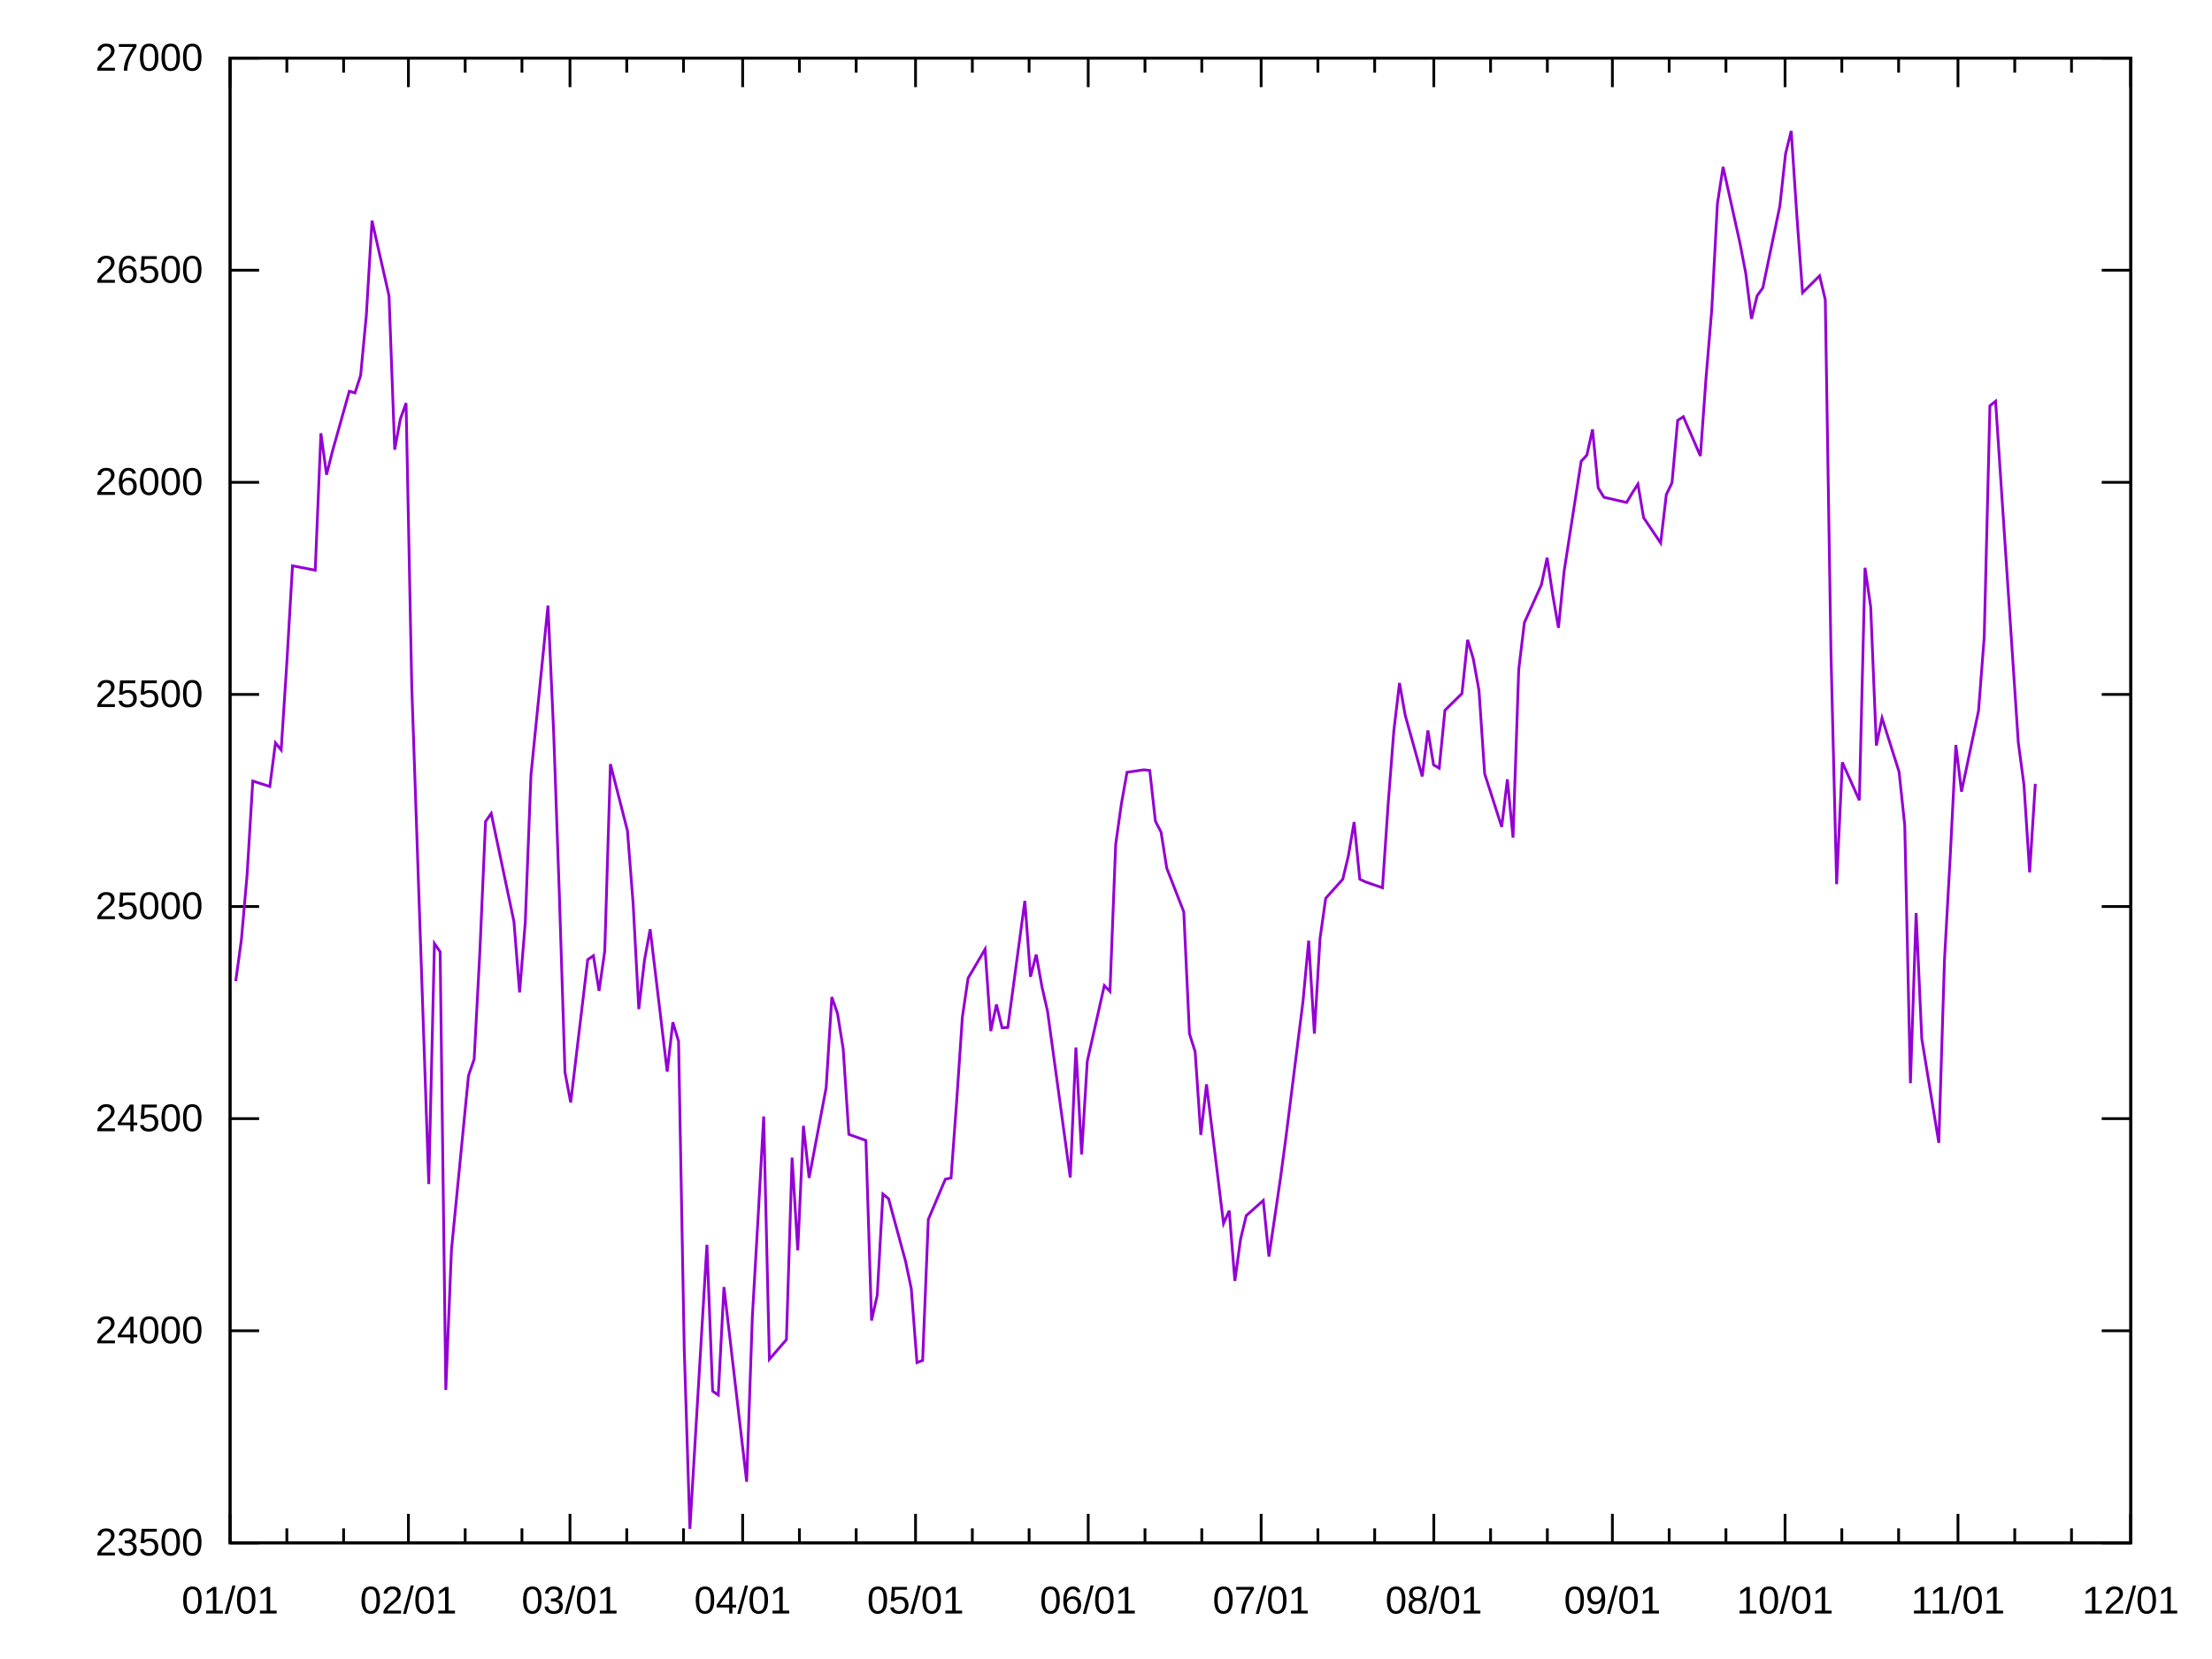
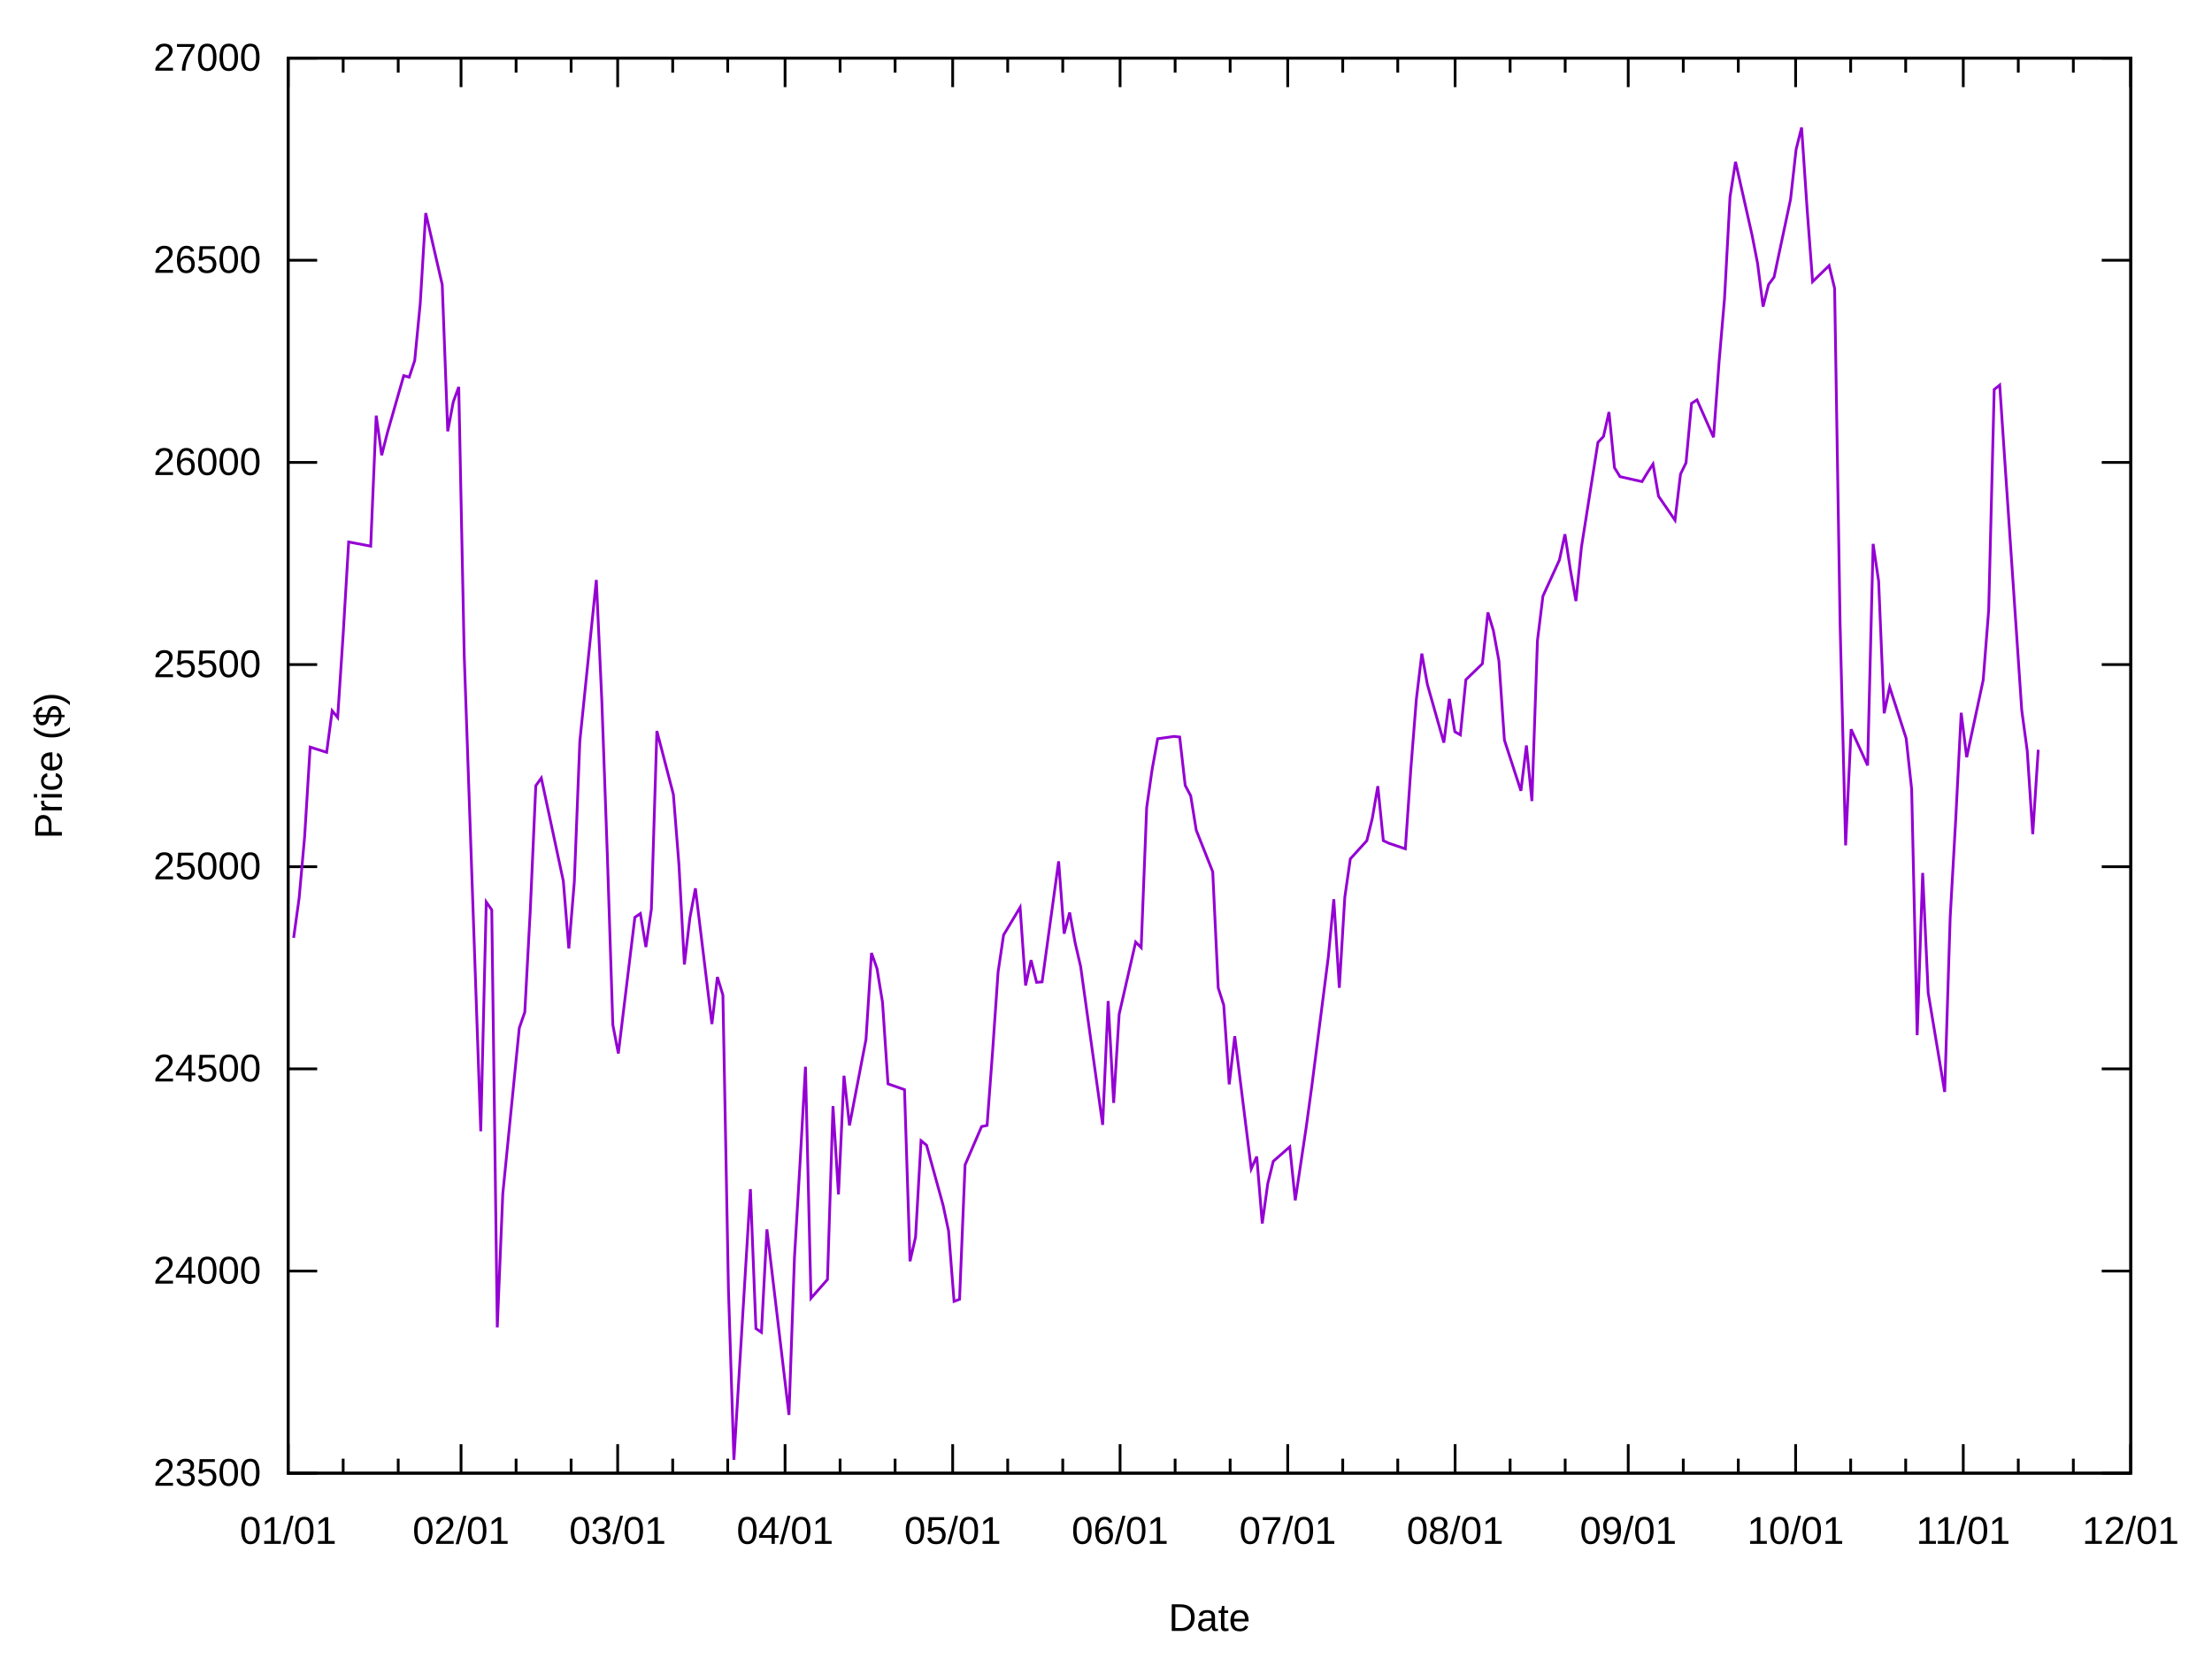
<svg xmlns="http://www.w3.org/2000/svg" xmlns:xlink="http://www.w3.org/1999/xlink" width="800" height="600" viewBox="0 0 800 600">
  <g id="gnuplot_canvas">
    <rect x="0" y="0" width="800" height="600" fill="none" />
    <defs>
      <circle id="gpDot" r="0.5" stroke-width="0.5" stroke="currentColor" />
      <path id="gpPt0" stroke-width="0.190" stroke="currentColor" d="M-1,0 h2 M0,-1 v2" />
      <path id="gpPt1" stroke-width="0.190" stroke="currentColor" d="M-1,-1 L1,1 M1,-1 L-1,1" />
      <path id="gpPt2" stroke-width="0.190" stroke="currentColor" d="M-1,0 L1,0 M0,-1 L0,1 M-1,-1 L1,1 M-1,1 L1,-1" />
      <rect id="gpPt3" stroke-width="0.190" stroke="currentColor" x="-1" y="-1" width="2" height="2" />
      <rect id="gpPt4" stroke-width="0.190" stroke="currentColor" fill="currentColor" x="-1" y="-1" width="2" height="2" />
      <circle id="gpPt5" stroke-width="0.190" stroke="currentColor" cx="0" cy="0" r="1" />
      <use xlink:href="#gpPt5" id="gpPt6" fill="currentColor" stroke="none" />
      <path id="gpPt7" stroke-width="0.190" stroke="currentColor" d="M0,-1.33 L-1.33,0.67 L1.33,0.67 z" />
      <use xlink:href="#gpPt7" id="gpPt8" fill="currentColor" stroke="none" />
      <use xlink:href="#gpPt7" id="gpPt9" stroke="currentColor" transform="rotate(180)" />
      <use xlink:href="#gpPt9" id="gpPt10" fill="currentColor" stroke="none" />
      <use xlink:href="#gpPt3" id="gpPt11" stroke="currentColor" transform="rotate(45)" />
      <use xlink:href="#gpPt11" id="gpPt12" fill="currentColor" stroke="none" />
      <path id="gpPt13" stroke-width="0.190" stroke="currentColor" d="M0,1.330 L1.265,0.411 L0.782,-1.067 L-0.782,-1.076 L-1.265,0.411 z" />
      <use xlink:href="#gpPt13" id="gpPt14" fill="currentColor" stroke="none" />
      <filter id="textbox" filterUnits="objectBoundingBox" x="0" y="0" height="1" width="1">
        <feFlood flood-color="white" flood-opacity="1" result="bgnd" />
        <feComposite in="SourceGraphic" in2="bgnd" operator="atop" />
      </filter>
      <filter id="greybox" filterUnits="objectBoundingBox" x="0" y="0" height="1" width="1">
        <feFlood flood-color="lightgrey" flood-opacity="1" result="grey" />
        <feComposite in="SourceGraphic" in2="grey" operator="atop" />
      </filter>
    </defs>
    <g fill="none" color="white" stroke="currentColor" stroke-width="1.00" stroke-linecap="butt" stroke-linejoin="miter">
</g>
    <g fill="none" color="black" stroke="currentColor" stroke-width="1.00" stroke-linecap="butt" stroke-linejoin="miter">
-       <path stroke="black" d="M83.21,558.00 L93.71,558.00 M770.62,558.00 L760.12,558.00  " />
-       <g transform="translate(73.42,562.55)" stroke="none" fill="black" font-family="Arial" font-size="14.00" text-anchor="end">
+       <path stroke="black" d="M104.21,532.80 L114.71,532.80 M770.62,532.80 L760.12,532.80  " />
+       <g transform="translate(94.42,537.35)" stroke="none" fill="black" font-family="Arial" font-size="14.00" text-anchor="end">
        <text> 23500</text>
      </g>
    </g>
    <g fill="none" color="black" stroke="currentColor" stroke-width="1.00" stroke-linecap="butt" stroke-linejoin="miter">
-       <path stroke="black" d="M83.21,481.29 L93.71,481.29 M770.62,481.29 L760.12,481.29  " />
-       <g transform="translate(73.42,485.84)" stroke="none" fill="black" font-family="Arial" font-size="14.00" text-anchor="end">
+       <path stroke="black" d="M104.21,459.69 L114.71,459.69 M770.62,459.69 L760.12,459.69  " />
+       <g transform="translate(94.42,464.24)" stroke="none" fill="black" font-family="Arial" font-size="14.00" text-anchor="end">
        <text> 24000</text>
      </g>
    </g>
    <g fill="none" color="black" stroke="currentColor" stroke-width="1.00" stroke-linecap="butt" stroke-linejoin="miter">
-       <path stroke="black" d="M83.21,404.57 L93.71,404.57 M770.62,404.57 L760.12,404.57  " />
-       <g transform="translate(73.42,409.12)" stroke="none" fill="black" font-family="Arial" font-size="14.00" text-anchor="end">
+       <path stroke="black" d="M104.21,386.57 L114.71,386.57 M770.62,386.57 L760.12,386.57  " />
+       <g transform="translate(94.42,391.12)" stroke="none" fill="black" font-family="Arial" font-size="14.00" text-anchor="end">
        <text> 24500</text>
      </g>
    </g>
    <g fill="none" color="black" stroke="currentColor" stroke-width="1.00" stroke-linecap="butt" stroke-linejoin="miter">
-       <path stroke="black" d="M83.21,327.86 L93.71,327.86 M770.62,327.86 L760.12,327.86  " />
-       <g transform="translate(73.42,332.41)" stroke="none" fill="black" font-family="Arial" font-size="14.00" text-anchor="end">
+       <path stroke="black" d="M104.21,313.46 L114.71,313.46 M770.62,313.46 L760.12,313.46  " />
+       <g transform="translate(94.42,318.01)" stroke="none" fill="black" font-family="Arial" font-size="14.00" text-anchor="end">
        <text> 25000</text>
      </g>
    </g>
    <g fill="none" color="black" stroke="currentColor" stroke-width="1.00" stroke-linecap="butt" stroke-linejoin="miter">
-       <path stroke="black" d="M83.21,251.15 L93.71,251.15 M770.62,251.15 L760.12,251.15  " />
-       <g transform="translate(73.42,255.70)" stroke="none" fill="black" font-family="Arial" font-size="14.00" text-anchor="end">
+       <path stroke="black" d="M104.21,240.35 L114.71,240.35 M770.62,240.35 L760.12,240.35  " />
+       <g transform="translate(94.42,244.90)" stroke="none" fill="black" font-family="Arial" font-size="14.00" text-anchor="end">
        <text> 25500</text>
      </g>
    </g>
    <g fill="none" color="black" stroke="currentColor" stroke-width="1.00" stroke-linecap="butt" stroke-linejoin="miter">
-       <path stroke="black" d="M83.21,174.44 L93.71,174.44 M770.62,174.44 L760.12,174.44  " />
-       <g transform="translate(73.42,178.99)" stroke="none" fill="black" font-family="Arial" font-size="14.00" text-anchor="end">
+       <path stroke="black" d="M104.21,167.24 L114.71,167.24 M770.62,167.24 L760.12,167.24  " />
+       <g transform="translate(94.42,171.79)" stroke="none" fill="black" font-family="Arial" font-size="14.00" text-anchor="end">
        <text> 26000</text>
      </g>
    </g>
    <g fill="none" color="black" stroke="currentColor" stroke-width="1.00" stroke-linecap="butt" stroke-linejoin="miter">
-       <path stroke="black" d="M83.21,97.72 L93.71,97.72 M770.62,97.72 L760.12,97.72  " />
-       <g transform="translate(73.42,102.27)" stroke="none" fill="black" font-family="Arial" font-size="14.00" text-anchor="end">
+       <path stroke="black" d="M104.21,94.12 L114.71,94.12 M770.62,94.12 L760.12,94.12  " />
+       <g transform="translate(94.42,98.67)" stroke="none" fill="black" font-family="Arial" font-size="14.00" text-anchor="end">
        <text> 26500</text>
      </g>
    </g>
    <g fill="none" color="black" stroke="currentColor" stroke-width="1.00" stroke-linecap="butt" stroke-linejoin="miter">
-       <path stroke="black" d="M83.21,21.01 L93.71,21.01 M770.62,21.01 L760.12,21.01  " />
-       <g transform="translate(73.42,25.56)" stroke="none" fill="black" font-family="Arial" font-size="14.00" text-anchor="end">
+       <path stroke="black" d="M104.21,21.01 L114.71,21.01 M770.62,21.01 L760.12,21.01  " />
+       <g transform="translate(94.42,25.56)" stroke="none" fill="black" font-family="Arial" font-size="14.00" text-anchor="end">
        <text> 27000</text>
      </g>
    </g>
    <g fill="none" color="black" stroke="currentColor" stroke-width="1.00" stroke-linecap="butt" stroke-linejoin="miter">
-       <path stroke="black" d="M83.21,558.00 L83.21,547.50 M83.21,21.01 L83.21,31.51  " />
-       <g transform="translate(83.21,583.55)" stroke="none" fill="black" font-family="Arial" font-size="14.00" text-anchor="middle">
+       <path stroke="black" d="M104.21,532.80 L104.21,522.30 M104.21,21.01 L104.21,31.51  " />
+       <g transform="translate(104.21,558.35)" stroke="none" fill="black" font-family="Arial" font-size="14.00" text-anchor="middle">
        <text>01/01</text>
      </g>
    </g>
    <g fill="none" color="black" stroke="currentColor" stroke-width="1.00" stroke-linecap="butt" stroke-linejoin="miter">
-       <path stroke="black" d="M103.74,558.00 L103.74,552.75 M103.74,21.01 L103.74,26.26 M124.27,558.00 L124.27,552.75 M124.27,21.01 L124.27,26.26   M147.71,558.00 L147.71,547.50 M147.71,21.01 L147.71,31.51  " />
-       <g transform="translate(147.71,583.55)" stroke="none" fill="black" font-family="Arial" font-size="14.00" text-anchor="middle">
+       <path stroke="black" d="M124.11,532.80 L124.11,527.55 M124.11,21.01 L124.11,26.26 M144.02,532.80 L144.02,527.55 M144.02,21.01 L144.02,26.26   M166.74,532.80 L166.74,522.30 M166.74,21.01 L166.74,31.51  " />
+       <g transform="translate(166.74,558.35)" stroke="none" fill="black" font-family="Arial" font-size="14.00" text-anchor="middle">
        <text>02/01</text>
      </g>
    </g>
    <g fill="none" color="black" stroke="currentColor" stroke-width="1.00" stroke-linecap="butt" stroke-linejoin="miter">
-       <path stroke="black" d="M168.24,558.00 L168.24,552.75 M168.24,21.01 L168.24,26.26 M188.77,558.00 L188.77,552.75 M188.77,21.01 L188.77,26.26   M206.14,558.00 L206.14,547.50 M206.14,21.01 L206.14,31.51  " />
-       <g transform="translate(206.14,583.55)" stroke="none" fill="black" font-family="Arial" font-size="14.00" text-anchor="middle">
+       <path stroke="black" d="M186.65,532.80 L186.65,527.55 M186.65,21.01 L186.65,26.26 M206.55,532.80 L206.55,527.55 M206.55,21.01 L206.55,26.26   M223.39,532.80 L223.39,522.30 M223.39,21.01 L223.39,31.51  " />
+       <g transform="translate(223.39,558.35)" stroke="none" fill="black" font-family="Arial" font-size="14.00" text-anchor="middle">
        <text>03/01</text>
      </g>
    </g>
    <g fill="none" color="black" stroke="currentColor" stroke-width="1.00" stroke-linecap="butt" stroke-linejoin="miter">
-       <path stroke="black" d="M226.67,558.00 L226.67,552.75 M226.67,21.01 L226.67,26.26 M247.20,558.00 L247.20,552.75 M247.20,21.01 L247.20,26.26   M268.59,558.00 L268.59,547.50 M268.59,21.01 L268.59,31.51  " />
-       <g transform="translate(268.59,583.55)" stroke="none" fill="black" font-family="Arial" font-size="14.00" text-anchor="middle">
+       <path stroke="black" d="M243.29,532.80 L243.29,527.55 M243.29,21.01 L243.29,26.26 M263.19,532.80 L263.19,527.55 M263.19,21.01 L263.19,26.26   M283.93,532.80 L283.93,522.30 M283.93,21.01 L283.93,31.51  " />
+       <g transform="translate(283.93,558.35)" stroke="none" fill="black" font-family="Arial" font-size="14.00" text-anchor="middle">
        <text>04/01</text>
      </g>
    </g>
    <g fill="none" color="black" stroke="currentColor" stroke-width="1.00" stroke-linecap="butt" stroke-linejoin="miter">
-       <path stroke="black" d="M289.12,558.00 L289.12,552.75 M289.12,21.01 L289.12,26.26 M309.65,558.00 L309.65,552.75 M309.65,21.01 L309.65,26.26   M331.12,558.00 L331.12,547.50 M331.12,21.01 L331.12,31.51  " />
-       <g transform="translate(331.12,583.55)" stroke="none" fill="black" font-family="Arial" font-size="14.00" text-anchor="middle">
+       <path stroke="black" d="M303.83,532.80 L303.83,527.55 M303.83,21.01 L303.83,26.26 M323.73,532.80 L323.73,527.55 M323.73,21.01 L323.73,26.26   M344.55,532.80 L344.55,522.30 M344.55,21.01 L344.55,31.51  " />
+       <g transform="translate(344.55,558.35)" stroke="none" fill="black" font-family="Arial" font-size="14.00" text-anchor="middle">
        <text>05/01</text>
      </g>
    </g>
    <g fill="none" color="black" stroke="currentColor" stroke-width="1.00" stroke-linecap="butt" stroke-linejoin="miter">
-       <path stroke="black" d="M351.66,558.00 L351.66,552.75 M351.66,21.01 L351.66,26.26 M372.19,558.00 L372.19,552.75 M372.19,21.01 L372.19,26.26   M393.57,558.00 L393.57,547.50 M393.57,21.01 L393.57,31.51  " />
-       <g transform="translate(393.57,583.55)" stroke="none" fill="black" font-family="Arial" font-size="14.00" text-anchor="middle">
+       <path stroke="black" d="M364.45,532.80 L364.45,527.55 M364.45,21.01 L364.45,26.26 M384.36,532.80 L384.36,527.55 M384.36,21.01 L384.36,26.26   M405.09,532.80 L405.09,522.30 M405.09,21.01 L405.09,31.51  " />
+       <g transform="translate(405.09,558.35)" stroke="none" fill="black" font-family="Arial" font-size="14.00" text-anchor="middle">
        <text>06/01</text>
      </g>
    </g>
    <g fill="none" color="black" stroke="currentColor" stroke-width="1.00" stroke-linecap="butt" stroke-linejoin="miter">
-       <path stroke="black" d="M414.10,558.00 L414.10,552.75 M414.10,21.01 L414.10,26.26 M434.64,558.00 L434.64,552.75 M434.64,21.01 L434.64,26.26   M456.11,558.00 L456.11,547.50 M456.11,21.01 L456.11,31.51  " />
-       <g transform="translate(456.11,583.55)" stroke="none" fill="black" font-family="Arial" font-size="14.00" text-anchor="middle">
+       <path stroke="black" d="M425.00,532.80 L425.00,527.55 M425.00,21.01 L425.00,26.26 M444.90,532.80 L444.90,527.55 M444.90,21.01 L444.90,26.26   M465.72,532.80 L465.72,522.30 M465.72,21.01 L465.72,31.51  " />
+       <g transform="translate(465.72,558.35)" stroke="none" fill="black" font-family="Arial" font-size="14.00" text-anchor="middle">
        <text>07/01</text>
      </g>
    </g>
    <g fill="none" color="black" stroke="currentColor" stroke-width="1.00" stroke-linecap="butt" stroke-linejoin="miter">
-       <path stroke="black" d="M476.64,558.00 L476.64,552.75 M476.64,21.01 L476.64,26.26 M497.17,558.00 L497.17,552.75 M497.17,21.01 L497.17,26.26   M518.56,558.00 L518.56,547.50 M518.56,21.01 L518.56,31.51  " />
-       <g transform="translate(518.56,583.55)" stroke="none" fill="black" font-family="Arial" font-size="14.00" text-anchor="middle">
+       <path stroke="black" d="M485.62,532.80 L485.62,527.55 M485.62,21.01 L485.62,26.26 M505.52,532.80 L505.52,527.55 M505.52,21.01 L505.52,26.26   M526.26,532.80 L526.26,522.30 M526.26,21.01 L526.26,31.51  " />
+       <g transform="translate(526.26,558.35)" stroke="none" fill="black" font-family="Arial" font-size="14.00" text-anchor="middle">
        <text>08/01</text>
      </g>
    </g>
    <g fill="none" color="black" stroke="currentColor" stroke-width="1.00" stroke-linecap="butt" stroke-linejoin="miter">
-       <path stroke="black" d="M539.09,558.00 L539.09,552.75 M539.09,21.01 L539.09,26.26 M559.62,558.00 L559.62,552.75 M559.62,21.01 L559.62,26.26   M583.14,558.00 L583.14,547.50 M583.14,21.01 L583.14,31.51  " />
-       <g transform="translate(583.14,583.55)" stroke="none" fill="black" font-family="Arial" font-size="14.00" text-anchor="middle">
+       <path stroke="black" d="M546.16,532.80 L546.16,527.55 M546.16,21.01 L546.16,26.26 M566.07,532.80 L566.07,527.55 M566.07,21.01 L566.07,26.26   M588.87,532.80 L588.87,522.30 M588.87,21.01 L588.87,31.51  " />
+       <g transform="translate(588.87,558.35)" stroke="none" fill="black" font-family="Arial" font-size="14.00" text-anchor="middle">
        <text>09/01</text>
      </g>
    </g>
    <g fill="none" color="black" stroke="currentColor" stroke-width="1.00" stroke-linecap="butt" stroke-linejoin="miter">
-       <path stroke="black" d="M603.68,558.00 L603.68,552.75 M603.68,21.01 L603.68,26.26 M624.21,558.00 L624.21,552.75 M624.21,21.01 L624.21,26.26   M645.59,558.00 L645.59,547.50 M645.59,21.01 L645.59,31.51  " />
-       <g transform="translate(645.59,583.55)" stroke="none" fill="black" font-family="Arial" font-size="14.00" text-anchor="middle">
+       <path stroke="black" d="M608.78,532.80 L608.78,527.55 M608.78,21.01 L608.78,26.26 M628.68,532.80 L628.68,527.55 M628.68,21.01 L628.68,26.26   M649.41,532.80 L649.41,522.30 M649.41,21.01 L649.41,31.51  " />
+       <g transform="translate(649.41,558.35)" stroke="none" fill="black" font-family="Arial" font-size="14.00" text-anchor="middle">
        <text>10/01</text>
      </g>
    </g>
    <g fill="none" color="black" stroke="currentColor" stroke-width="1.00" stroke-linecap="butt" stroke-linejoin="miter">
-       <path stroke="black" d="M666.12,558.00 L666.12,552.75 M666.12,21.01 L666.12,26.26 M686.66,558.00 L686.66,552.75 M686.66,21.01 L686.66,26.26   M708.13,558.00 L708.13,547.50 M708.13,21.01 L708.13,31.51  " />
-       <g transform="translate(708.13,583.55)" stroke="none" fill="black" font-family="Arial" font-size="14.00" text-anchor="middle">
+       <path stroke="black" d="M669.32,532.80 L669.32,527.55 M669.32,21.01 L669.32,26.26 M689.22,532.80 L689.22,527.55 M689.22,21.01 L689.22,26.26   M710.04,532.80 L710.04,522.30 M710.04,21.01 L710.04,31.51  " />
+       <g transform="translate(710.04,558.35)" stroke="none" fill="black" font-family="Arial" font-size="14.00" text-anchor="middle">
        <text>11/01</text>
      </g>
    </g>
    <g fill="none" color="black" stroke="currentColor" stroke-width="1.00" stroke-linecap="butt" stroke-linejoin="miter">
-       <path stroke="black" d="M728.66,558.00 L728.66,552.75 M728.66,21.01 L728.66,26.26 M749.19,558.00 L749.19,552.75 M749.19,21.01 L749.19,26.26   M770.58,558.00 L770.58,547.50 M770.58,21.01 L770.58,31.51  " />
-       <g transform="translate(770.58,583.55)" stroke="none" fill="black" font-family="Arial" font-size="14.00" text-anchor="middle">
+       <path stroke="black" d="M729.94,532.80 L729.94,527.55 M729.94,21.01 L729.94,26.26 M749.85,532.80 L749.85,527.55 M749.85,21.01 L749.85,26.26   M770.58,532.80 L770.58,522.30 M770.58,21.01 L770.58,31.51  " />
+       <g transform="translate(770.58,558.35)" stroke="none" fill="black" font-family="Arial" font-size="14.00" text-anchor="middle">
        <text>12/01</text>
      </g>
    </g>
    <g fill="none" color="black" stroke="currentColor" stroke-width="1.00" stroke-linecap="butt" stroke-linejoin="miter">
</g>
    <g fill="none" color="black" stroke="currentColor" stroke-width="1.00" stroke-linecap="butt" stroke-linejoin="miter">
-       <path stroke="black" d="M83.21,21.01 L83.21,558.00 L770.62,558.00 L770.62,21.01 L83.21,21.01 Z  " />
+       <path stroke="black" d="M104.21,21.01 L104.21,532.80 L770.62,532.80 L770.62,21.01 L104.21,21.01 Z  " />
+     </g>
+     <g fill="none" color="black" stroke="currentColor" stroke-width="1.00" stroke-linecap="butt" stroke-linejoin="miter">
+       <g transform="translate(22.38,276.91) rotate(270)" stroke="none" fill="black" font-family="Arial" font-size="14.00" text-anchor="middle">
+         <text>Price ($)</text>
+       </g>
+     </g>
+     <g fill="none" color="black" stroke="currentColor" stroke-width="1.00" stroke-linecap="butt" stroke-linejoin="miter">
+       <g transform="translate(437.41,589.85)" stroke="none" fill="black" font-family="Arial" font-size="14.00" text-anchor="middle">
+         <text>Date</text>
+       </g>
    </g>
    <g fill="none" color="black" stroke="currentColor" stroke-width="1.00" stroke-linecap="butt" stroke-linejoin="miter">
</g>
    <g id="gnuplot_plot_1">
      <g fill="none" color="black" stroke="currentColor" stroke-width="1.00" stroke-linecap="butt" stroke-linejoin="miter">
-         <path stroke="rgb(148,   0, 211)" d="M85.26,354.86 L87.32,339.72 L89.37,316.33 L91.42,282.47 L97.58,284.44 L99.63,268.67 L101.69,271.23 L103.74,239.68   L105.79,204.63 L114.01,206.22 L116.06,156.69 L118.11,171.70 L120.17,163.43 L126.33,141.51 L128.38,142.09 L130.43,135.75   L132.48,114.17 L134.54,79.82 L140.70,107.01 L142.75,162.64 L144.80,151.52 L146.86,145.79 L148.91,247.93 L155.07,428.24   L157.12,341.24 L159.18,344.22 L161.23,502.70 L163.28,452.00 L169.44,389.04 L171.49,383.03 L173.55,344.20 L175.60,297.12   L177.65,294.20 L185.87,333.27 L187.92,358.89 L189.97,333.62 L192.03,280.30 L198.18,219.04 L200.24,264.95 L202.29,323.38   L204.34,387.85 L206.40,398.73 L212.56,347.08 L214.61,345.64 L216.66,358.34 L218.72,343.94 L220.77,276.35 L226.93,300.46   L228.98,326.78 L231.03,364.97 L233.09,347.25 L235.14,336.07 L241.30,387.56 L243.35,369.71 L245.41,376.60 L247.46,487.75   L249.51,552.91 L255.67,450.20 L257.73,503.12 L259.78,504.54 L261.83,465.47 L270.04,535.88 L272.10,476.17 L274.15,440.74   L276.20,403.77 L278.26,491.60 L284.42,484.49 L286.47,418.69 L288.52,452.22 L290.58,407.17 L292.63,426.03 L298.79,393.37   L300.84,360.60 L302.89,366.51 L304.95,379.28 L307.00,410.26 L313.16,412.45 L315.21,477.58 L317.27,468.43 L319.32,431.83   L321.37,433.54 L327.53,456.26 L329.58,466.09 L331.64,492.80 L333.69,492.00 L335.74,441.01 L341.90,426.47 L343.96,426.02   L346.01,398.05 L348.06,367.82 L350.12,353.76 L356.27,343.29 L358.33,372.91 L360.38,363.31 L362.43,371.74 L364.49,371.57   L370.65,325.82 L372.70,353.27 L374.75,345.23 L376.81,356.74 L378.86,365.74 L387.07,425.83 L389.12,378.83 L391.18,417.49   L393.23,383.83 L399.39,356.45 L401.44,358.55 L403.50,305.40 L405.55,290.82 L407.60,279.30 L413.76,278.41 L415.82,278.65   L417.87,296.99 L419.92,300.96 L421.97,313.98 L428.13,329.78 L430.19,373.86 L432.24,380.36 L434.29,410.45 L436.35,392.16   L442.51,442.50 L444.56,437.85 L446.61,463.25 L448.67,448.14 L450.72,439.65 L456.88,434.16 L458.93,454.47 L463.04,426.55   L465.09,411.25 L471.25,362.14 L473.30,340.19 L475.36,373.82 L477.41,339.39 L479.46,324.88 L485.62,317.99 L487.67,309.47   L489.73,297.29 L491.78,317.97 L493.83,318.94 L499.99,321.07 L502.05,290.74 L504.10,264.33 L506.15,247.00 L508.21,258.66   L514.37,280.79 L516.42,264.16 L518.47,276.64 L520.52,277.82 L522.58,256.89 L528.74,250.81 L530.79,231.37 L532.84,238.30   L534.90,249.73 L536.95,279.82 L543.11,299.06 L545.16,281.85 L547.21,302.94 L549.27,242.14 L551.32,225.17 L557.48,211.46   L559.53,201.70 L561.59,215.31 L563.64,227.06 L565.69,206.60 L571.85,166.82 L573.91,164.61 L575.96,155.32 L578.01,176.44   L580.06,179.83 L588.28,181.73 L590.33,178.27 L592.38,175.07 L594.44,187.24 L600.60,196.36 L602.65,178.88 L604.70,174.60   L606.76,152.04 L608.81,150.71 L614.97,164.90 L617.02,136.55 L619.07,112.18 L621.13,73.64 L623.18,60.36 L629.34,88.20   L631.39,98.92 L633.45,115.32 L635.50,106.94 L637.55,104.12 L643.71,74.52 L645.76,55.69 L647.82,47.34 L649.87,78.16   L651.92,105.85 L658.08,99.75 L660.14,108.38 L662.19,236.00 L664.24,319.76 L666.30,275.70 L672.46,289.42 L674.51,205.36   L676.56,219.44 L678.61,269.64 L680.67,259.69 L686.83,279.16 L688.88,298.49 L690.93,391.78 L692.99,330.23 L695.04,375.68   L701.20,413.33 L703.25,347.09 L705.31,310.10 L707.36,269.45 L709.41,286.31 L715.57,257.02 L717.62,230.43 L719.68,146.77   L721.73,145.10 L723.78,176.08 L729.94,268.46 L732.00,283.91 L734.05,315.51 L736.10,283.48  " />
+         <path stroke="rgb(148,   0, 211)" d="M106.20,339.20 L108.19,324.77 L110.18,302.48 L112.17,270.20 L118.14,272.08 L120.13,257.05 L122.12,259.49 L124.11,229.42   L126.10,196.01 L134.07,197.52 L136.06,150.32 L138.05,164.63 L140.04,156.75 L146.01,135.86 L148.00,136.41 L149.99,130.37   L151.98,109.80 L153.97,77.06 L159.94,102.97 L161.93,155.99 L163.92,145.39 L165.91,139.93 L167.90,237.28 L173.87,409.13   L175.86,326.22 L177.85,329.06 L179.85,480.09 L181.84,431.77 L187.81,371.77 L189.80,366.04 L191.79,329.04 L193.78,284.16   L195.77,281.38 L203.73,318.62 L205.72,343.03 L207.71,318.95 L209.70,268.13 L215.67,209.75 L217.66,253.50 L219.65,309.19   L221.64,370.64 L223.63,381.01 L229.61,331.77 L231.60,330.41 L233.59,342.51 L235.58,328.78 L237.57,264.37 L243.54,287.34   L245.53,312.43 L247.52,348.83 L249.51,331.94 L251.50,321.28 L257.47,370.36 L259.46,353.34 L261.45,359.92 L263.44,465.84   L265.43,527.95 L271.40,430.06 L273.39,480.49 L275.38,481.85 L277.37,444.61 L285.34,511.72 L287.33,454.81 L289.32,421.04   L291.31,385.81 L293.30,469.52 L299.27,462.74 L301.26,400.03 L303.25,431.98 L305.24,389.05 L307.23,407.03 L313.20,375.89   L315.19,344.66 L317.18,350.30 L319.17,362.46 L321.16,391.99 L327.13,394.08 L329.12,456.16 L331.12,447.43 L333.11,412.55   L335.10,414.18 L341.07,435.83 L343.06,445.20 L345.05,470.66 L347.04,469.90 L349.03,421.30 L355.00,407.44 L356.99,407.02   L358.98,380.35 L360.97,351.55 L362.96,338.15 L368.93,328.17 L370.92,356.39 L372.91,347.25 L374.90,355.28 L376.89,355.12   L382.87,311.52 L384.86,337.67 L386.85,330.01 L388.84,340.99 L390.83,349.57 L398.79,406.83 L400.78,362.04 L402.77,398.88   L404.76,366.80 L410.73,340.70 L412.72,342.71 L414.71,292.06 L416.70,278.16 L418.69,267.18 L424.66,266.33 L426.65,266.56   L428.64,284.04 L430.64,287.83 L432.63,300.23 L438.60,315.29 L440.59,357.30 L442.58,363.50 L444.57,392.17 L446.56,374.75   L452.53,422.72 L454.52,418.29 L456.51,442.49 L458.50,428.10 L460.49,420.00 L466.46,414.77 L468.45,434.12 L472.43,407.52   L474.42,392.94 L480.40,346.13 L482.39,325.21 L484.38,357.26 L486.37,324.44 L488.36,310.62 L494.33,304.05 L496.32,295.93   L498.31,284.32 L500.30,304.03 L502.29,304.96 L508.26,306.99 L510.25,278.08 L512.24,252.91 L514.23,236.39 L516.22,247.50   L522.19,268.59 L524.18,252.75 L526.17,264.65 L528.16,265.77 L530.16,245.82 L536.13,240.03 L538.12,221.50 L540.11,228.10   L542.10,239.00 L544.09,267.67 L550.06,286.01 L552.05,269.61 L554.04,289.71 L556.03,231.76 L558.02,215.59 L563.99,202.52   L565.98,193.22 L567.97,206.19 L569.96,217.39 L571.95,197.89 L577.92,159.98 L579.92,157.87 L581.91,149.02 L583.90,169.15   L585.89,172.38 L593.85,174.18 L595.84,170.89 L597.83,167.84 L599.82,179.44 L605.79,188.14 L607.78,171.47 L609.77,167.39   L611.76,145.89 L613.75,144.62 L619.72,158.15 L621.71,131.12 L623.70,107.90 L625.69,71.17 L627.68,58.52 L633.66,85.05   L635.65,95.26 L637.64,110.90 L639.63,102.91 L641.62,100.22 L647.59,72.01 L649.58,54.07 L651.57,46.10 L653.56,75.48   L655.55,101.87 L661.52,96.06 L663.51,104.28 L665.50,225.91 L667.49,305.74 L669.48,263.75 L675.45,276.82 L677.44,196.71   L679.43,210.13 L681.43,257.98 L683.42,248.49 L689.39,267.05 L691.38,285.47 L693.37,374.38 L695.36,315.72 L697.35,359.04   L703.32,394.92 L705.31,331.79 L707.30,296.53 L709.29,257.79 L711.28,273.86 L717.25,245.95 L719.24,220.61 L721.23,140.87   L723.22,139.27 L725.21,168.80 L731.19,256.85 L733.18,271.57 L735.17,301.69 L737.16,271.16  " />
      </g>
    </g>
    <g fill="none" color="white" stroke="rgb(148,   0, 211)" stroke-width="2.00" stroke-linecap="butt" stroke-linejoin="miter">
</g>
    <g fill="none" color="black" stroke="currentColor" stroke-width="2.00" stroke-linecap="butt" stroke-linejoin="miter">
</g>
    <g fill="none" color="black" stroke="black" stroke-width="1.00" stroke-linecap="butt" stroke-linejoin="miter">
</g>
    <g fill="none" color="black" stroke="currentColor" stroke-width="1.00" stroke-linecap="butt" stroke-linejoin="miter">
-       <path stroke="black" d="M83.21,21.01 L83.21,558.00 L770.62,558.00 L770.62,21.01 L83.21,21.01 Z  " />
+       <path stroke="black" d="M104.21,21.01 L104.21,532.80 L770.62,532.80 L770.62,21.01 L104.21,21.01 Z  " />
    </g>
    <g fill="none" color="black" stroke="currentColor" stroke-width="1.00" stroke-linecap="butt" stroke-linejoin="miter">
</g>
  </g>
</svg>
